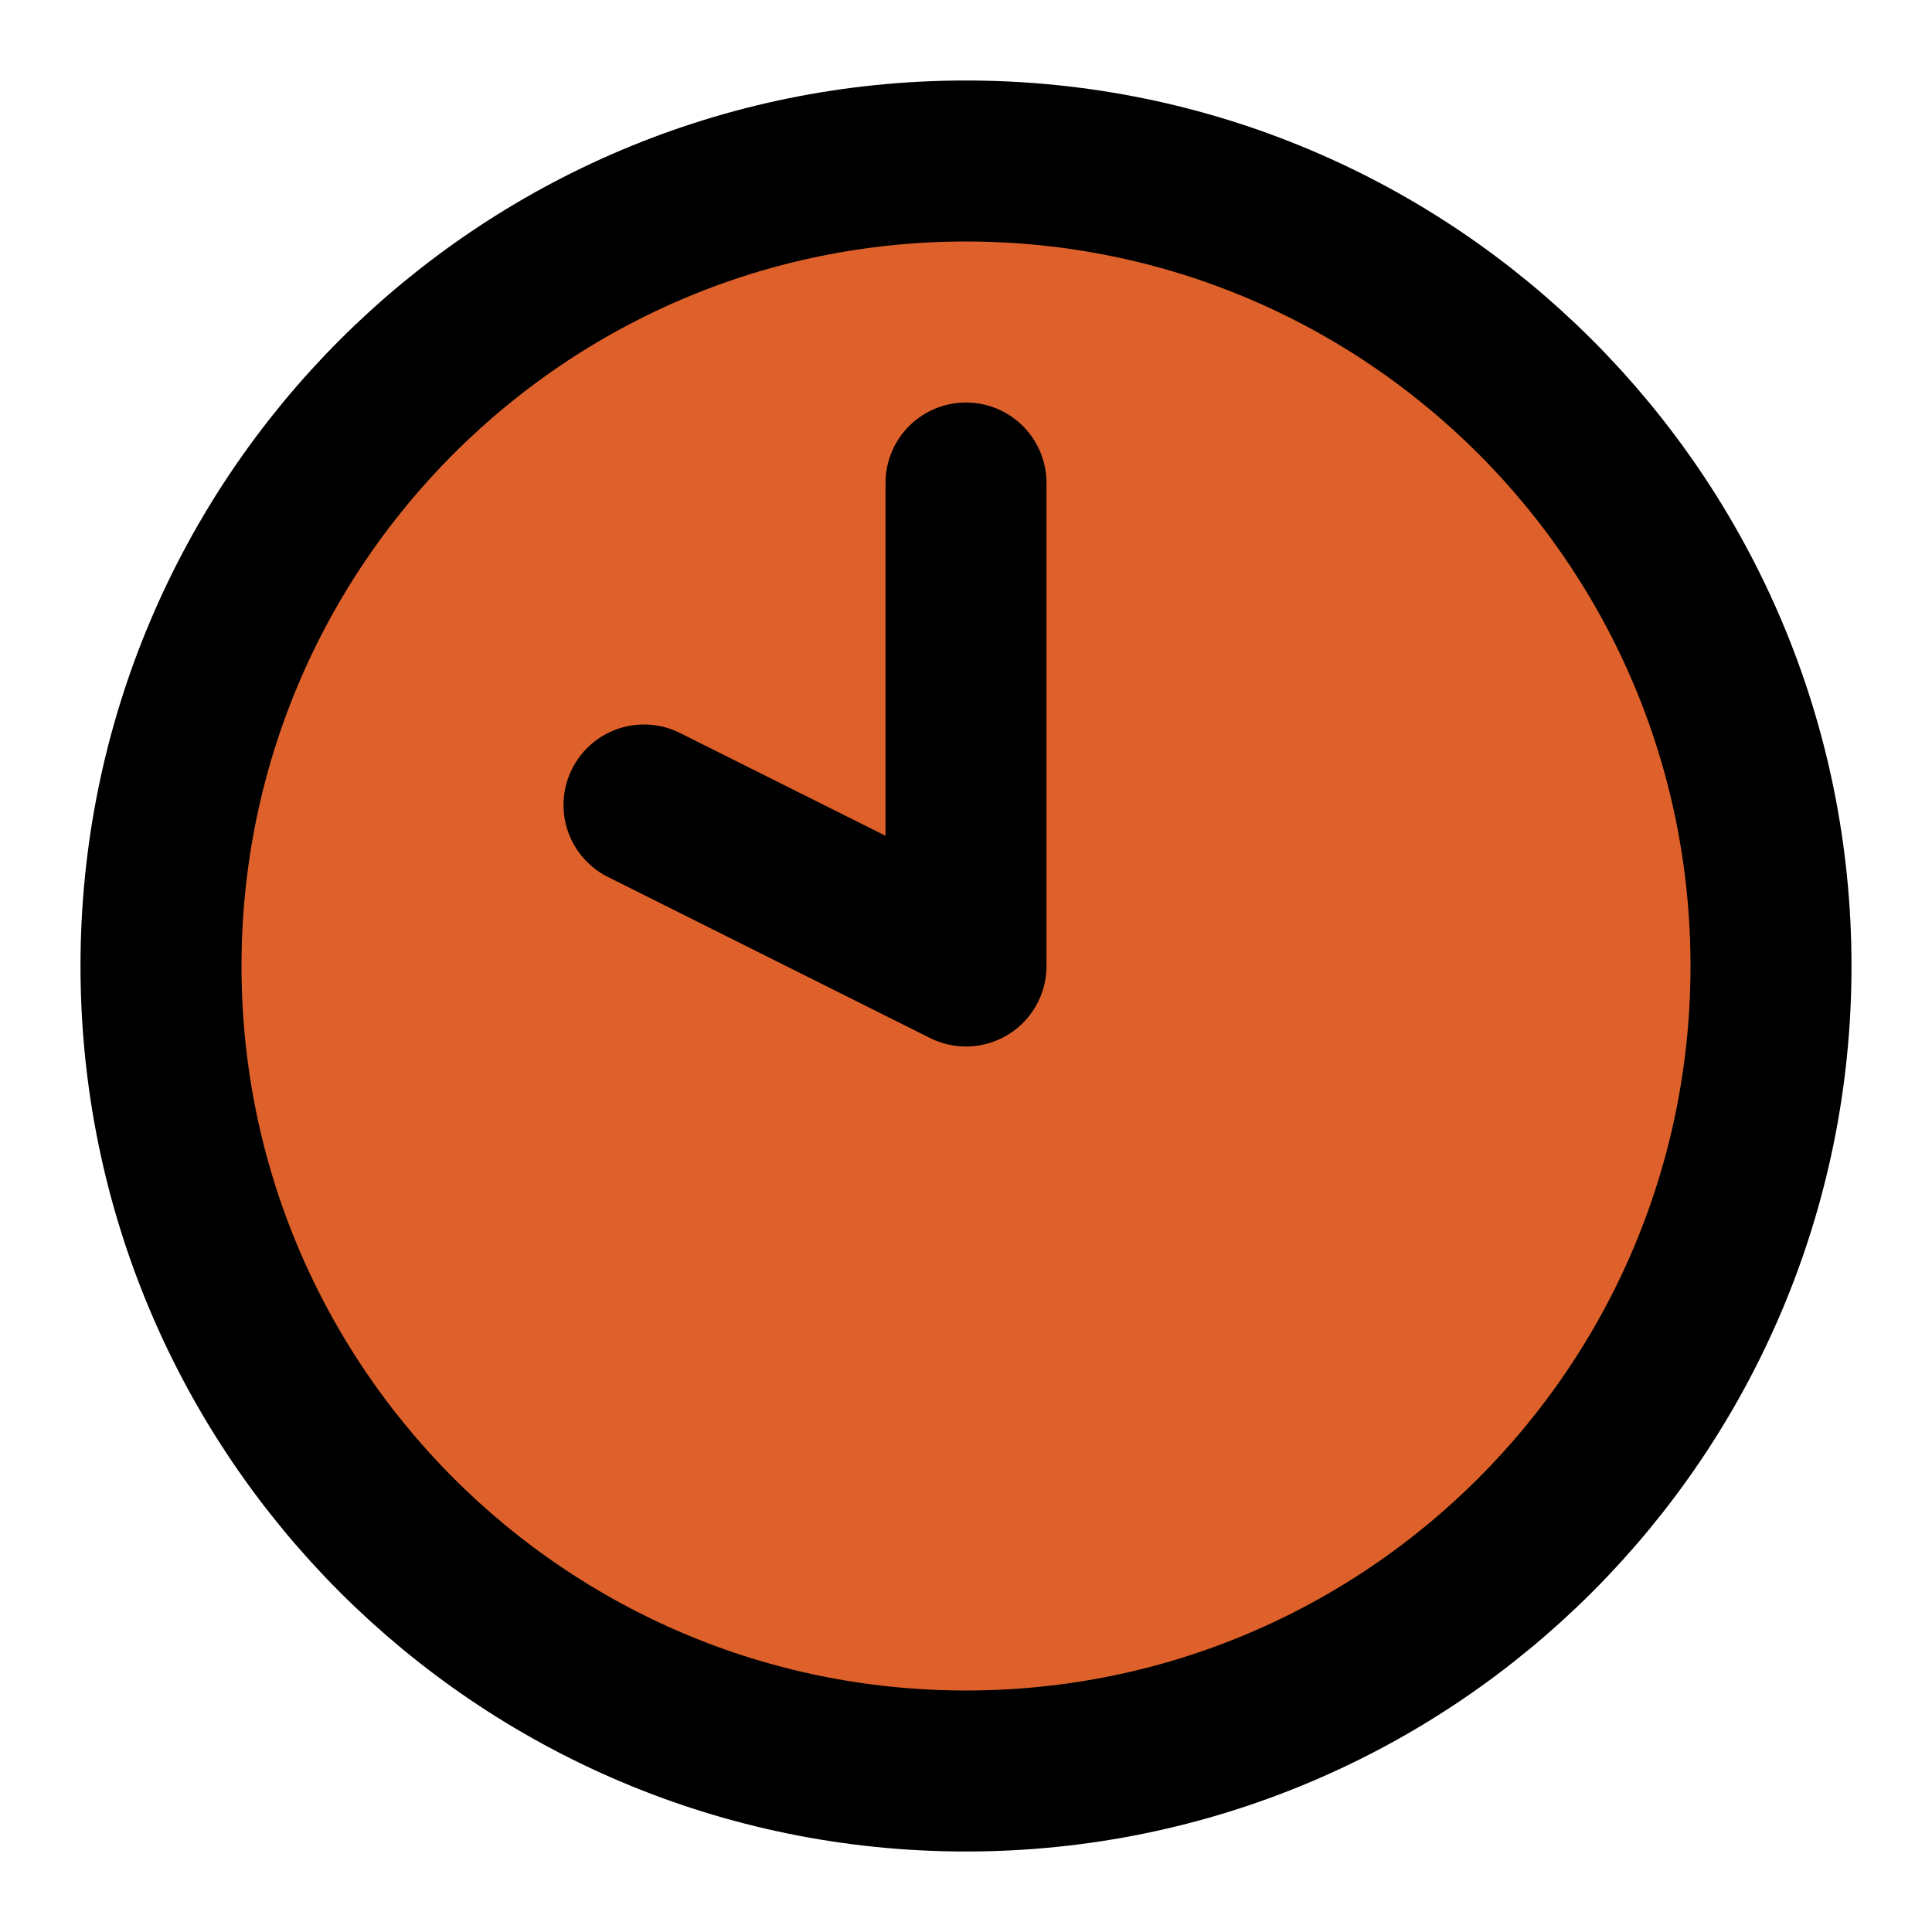
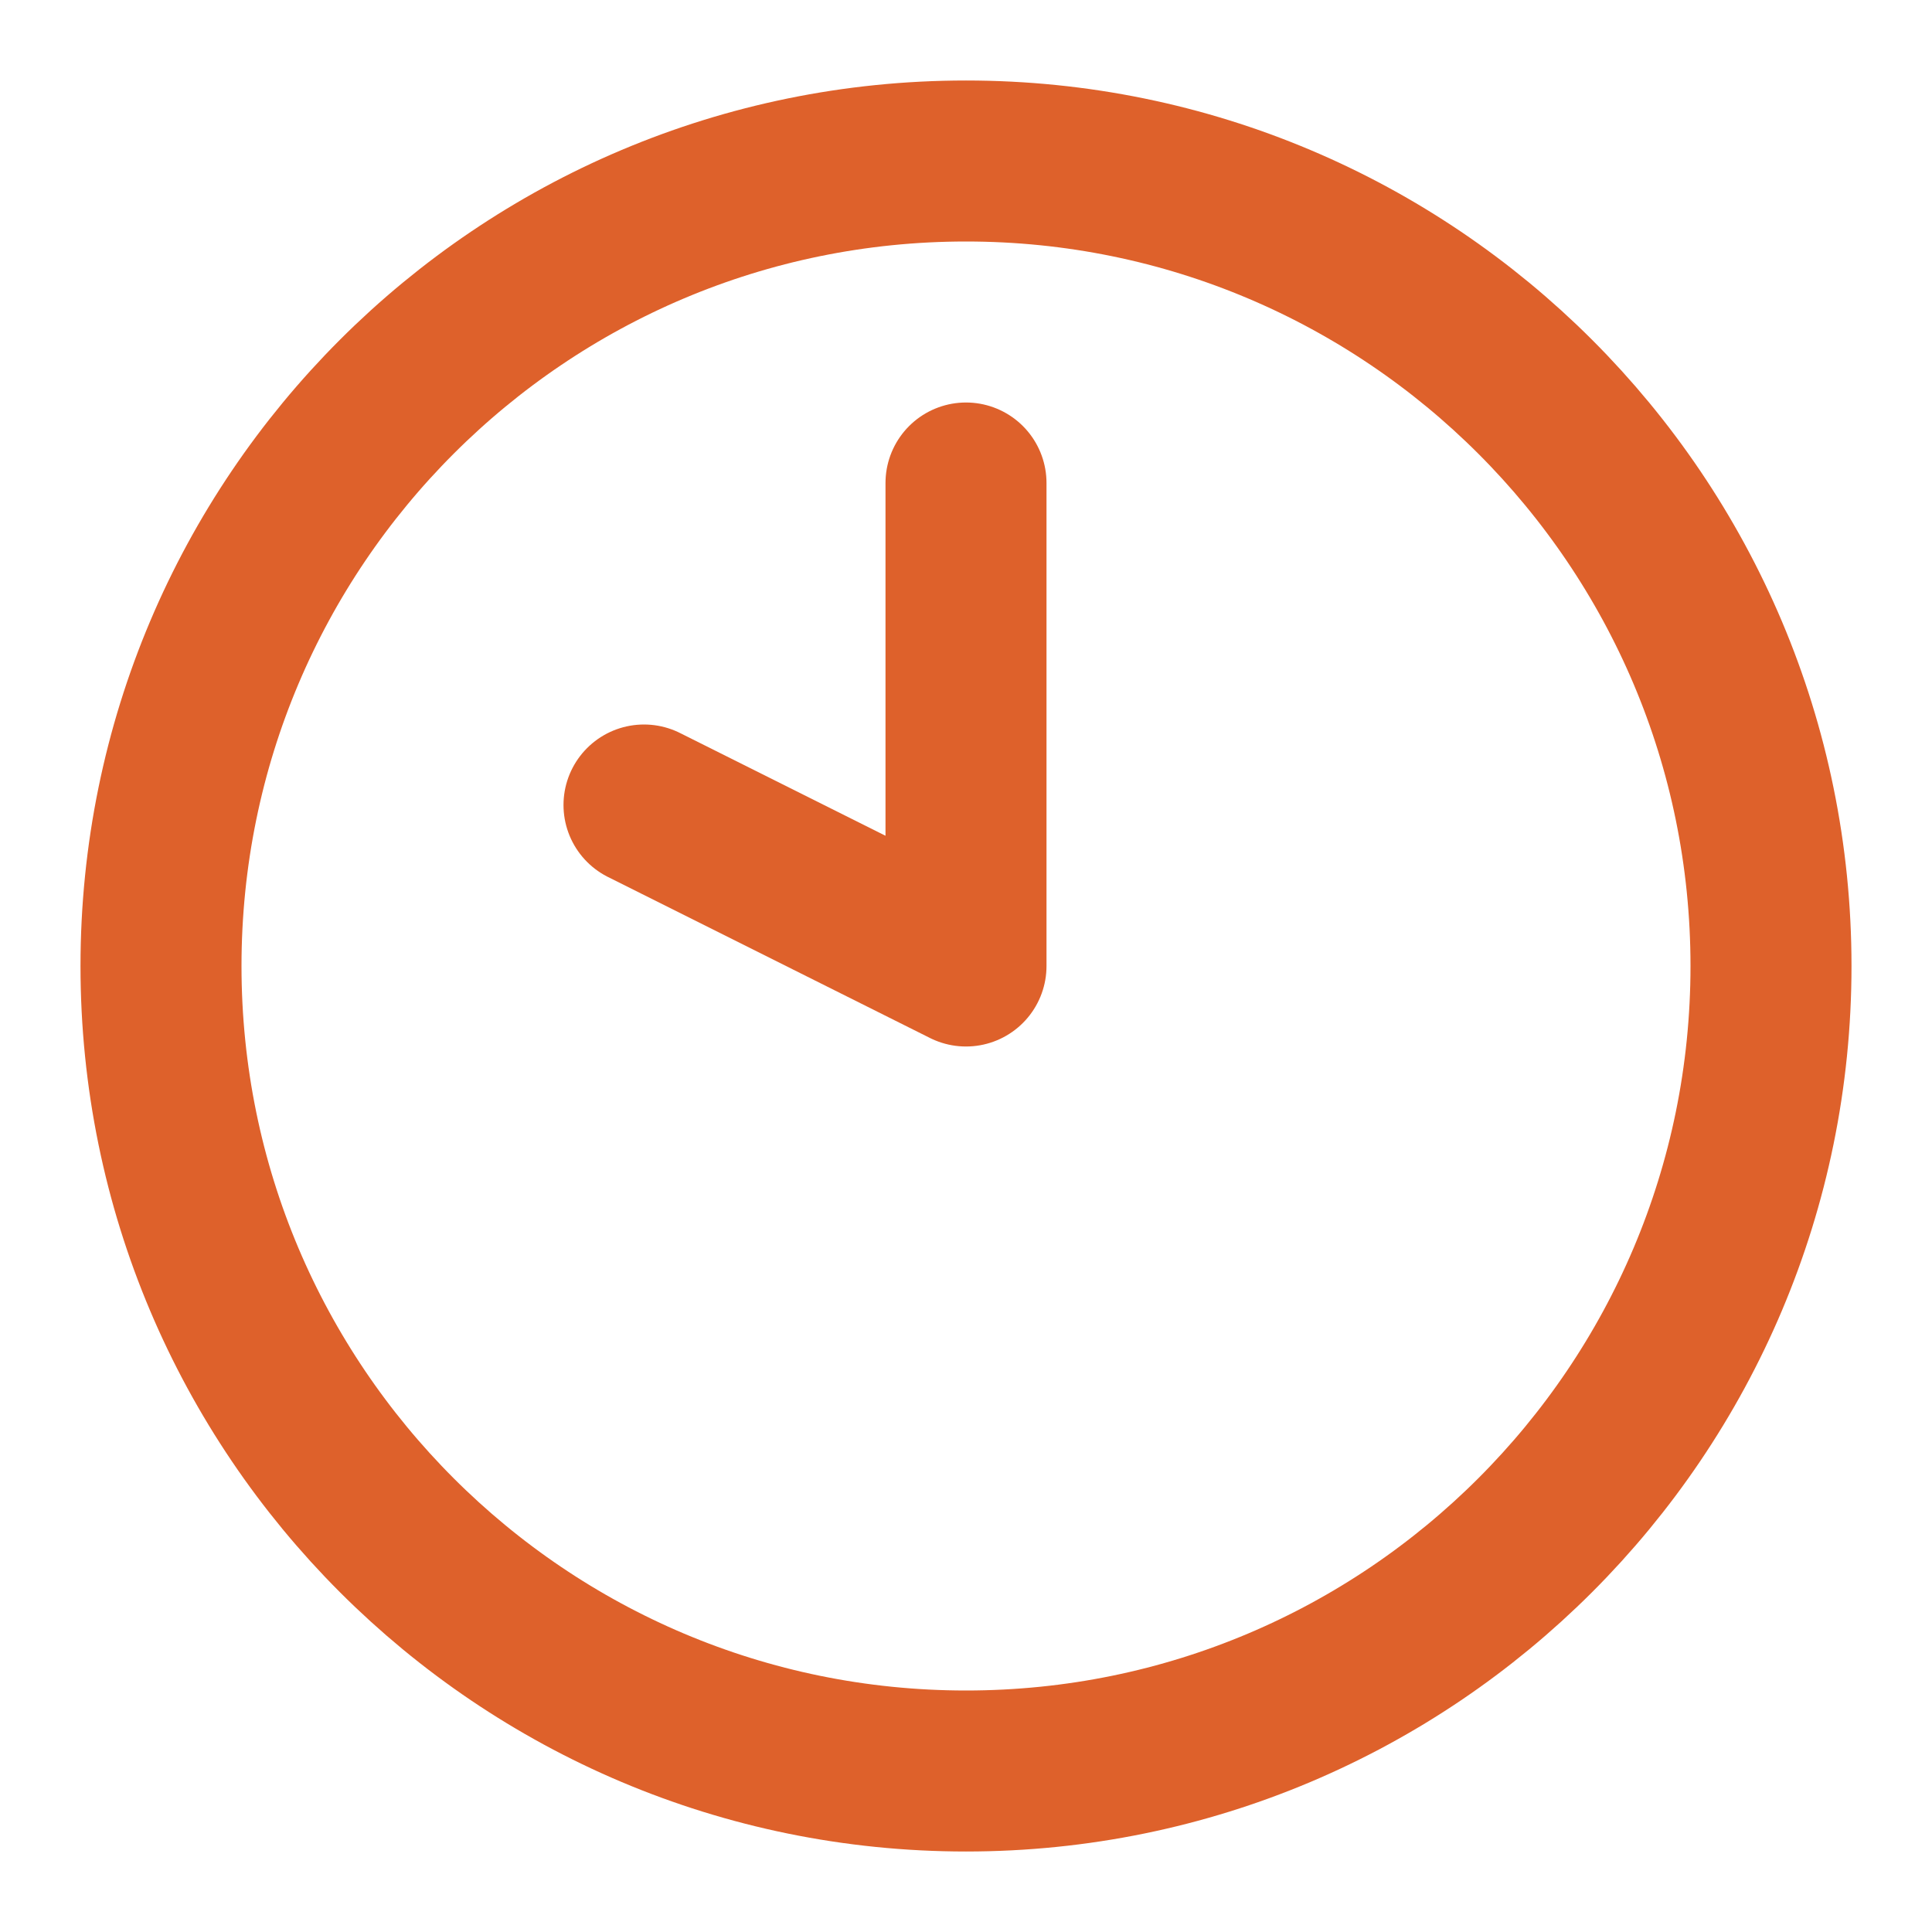
- <svg xmlns="http://www.w3.org/2000/svg" width="24" height="24" viewBox="0 0 24 24" fill="#DE612B" stroke="currentColor" stroke-width="2" stroke-linecap="round" stroke-linejoin="round" class="lucide lucide-clock-10">
+ <svg xmlns="http://www.w3.org/2000/svg" width="24" height="24" viewBox="0 0 24 24" fill="none" stroke="#DE612B" stroke-width="2" stroke-linecap="round" stroke-linejoin="round" class="lucide lucide-clock-10">
  <circle cx="12" cy="12" r="10" />
  <polyline points="12 6 12 12 8 10" />
</svg>
